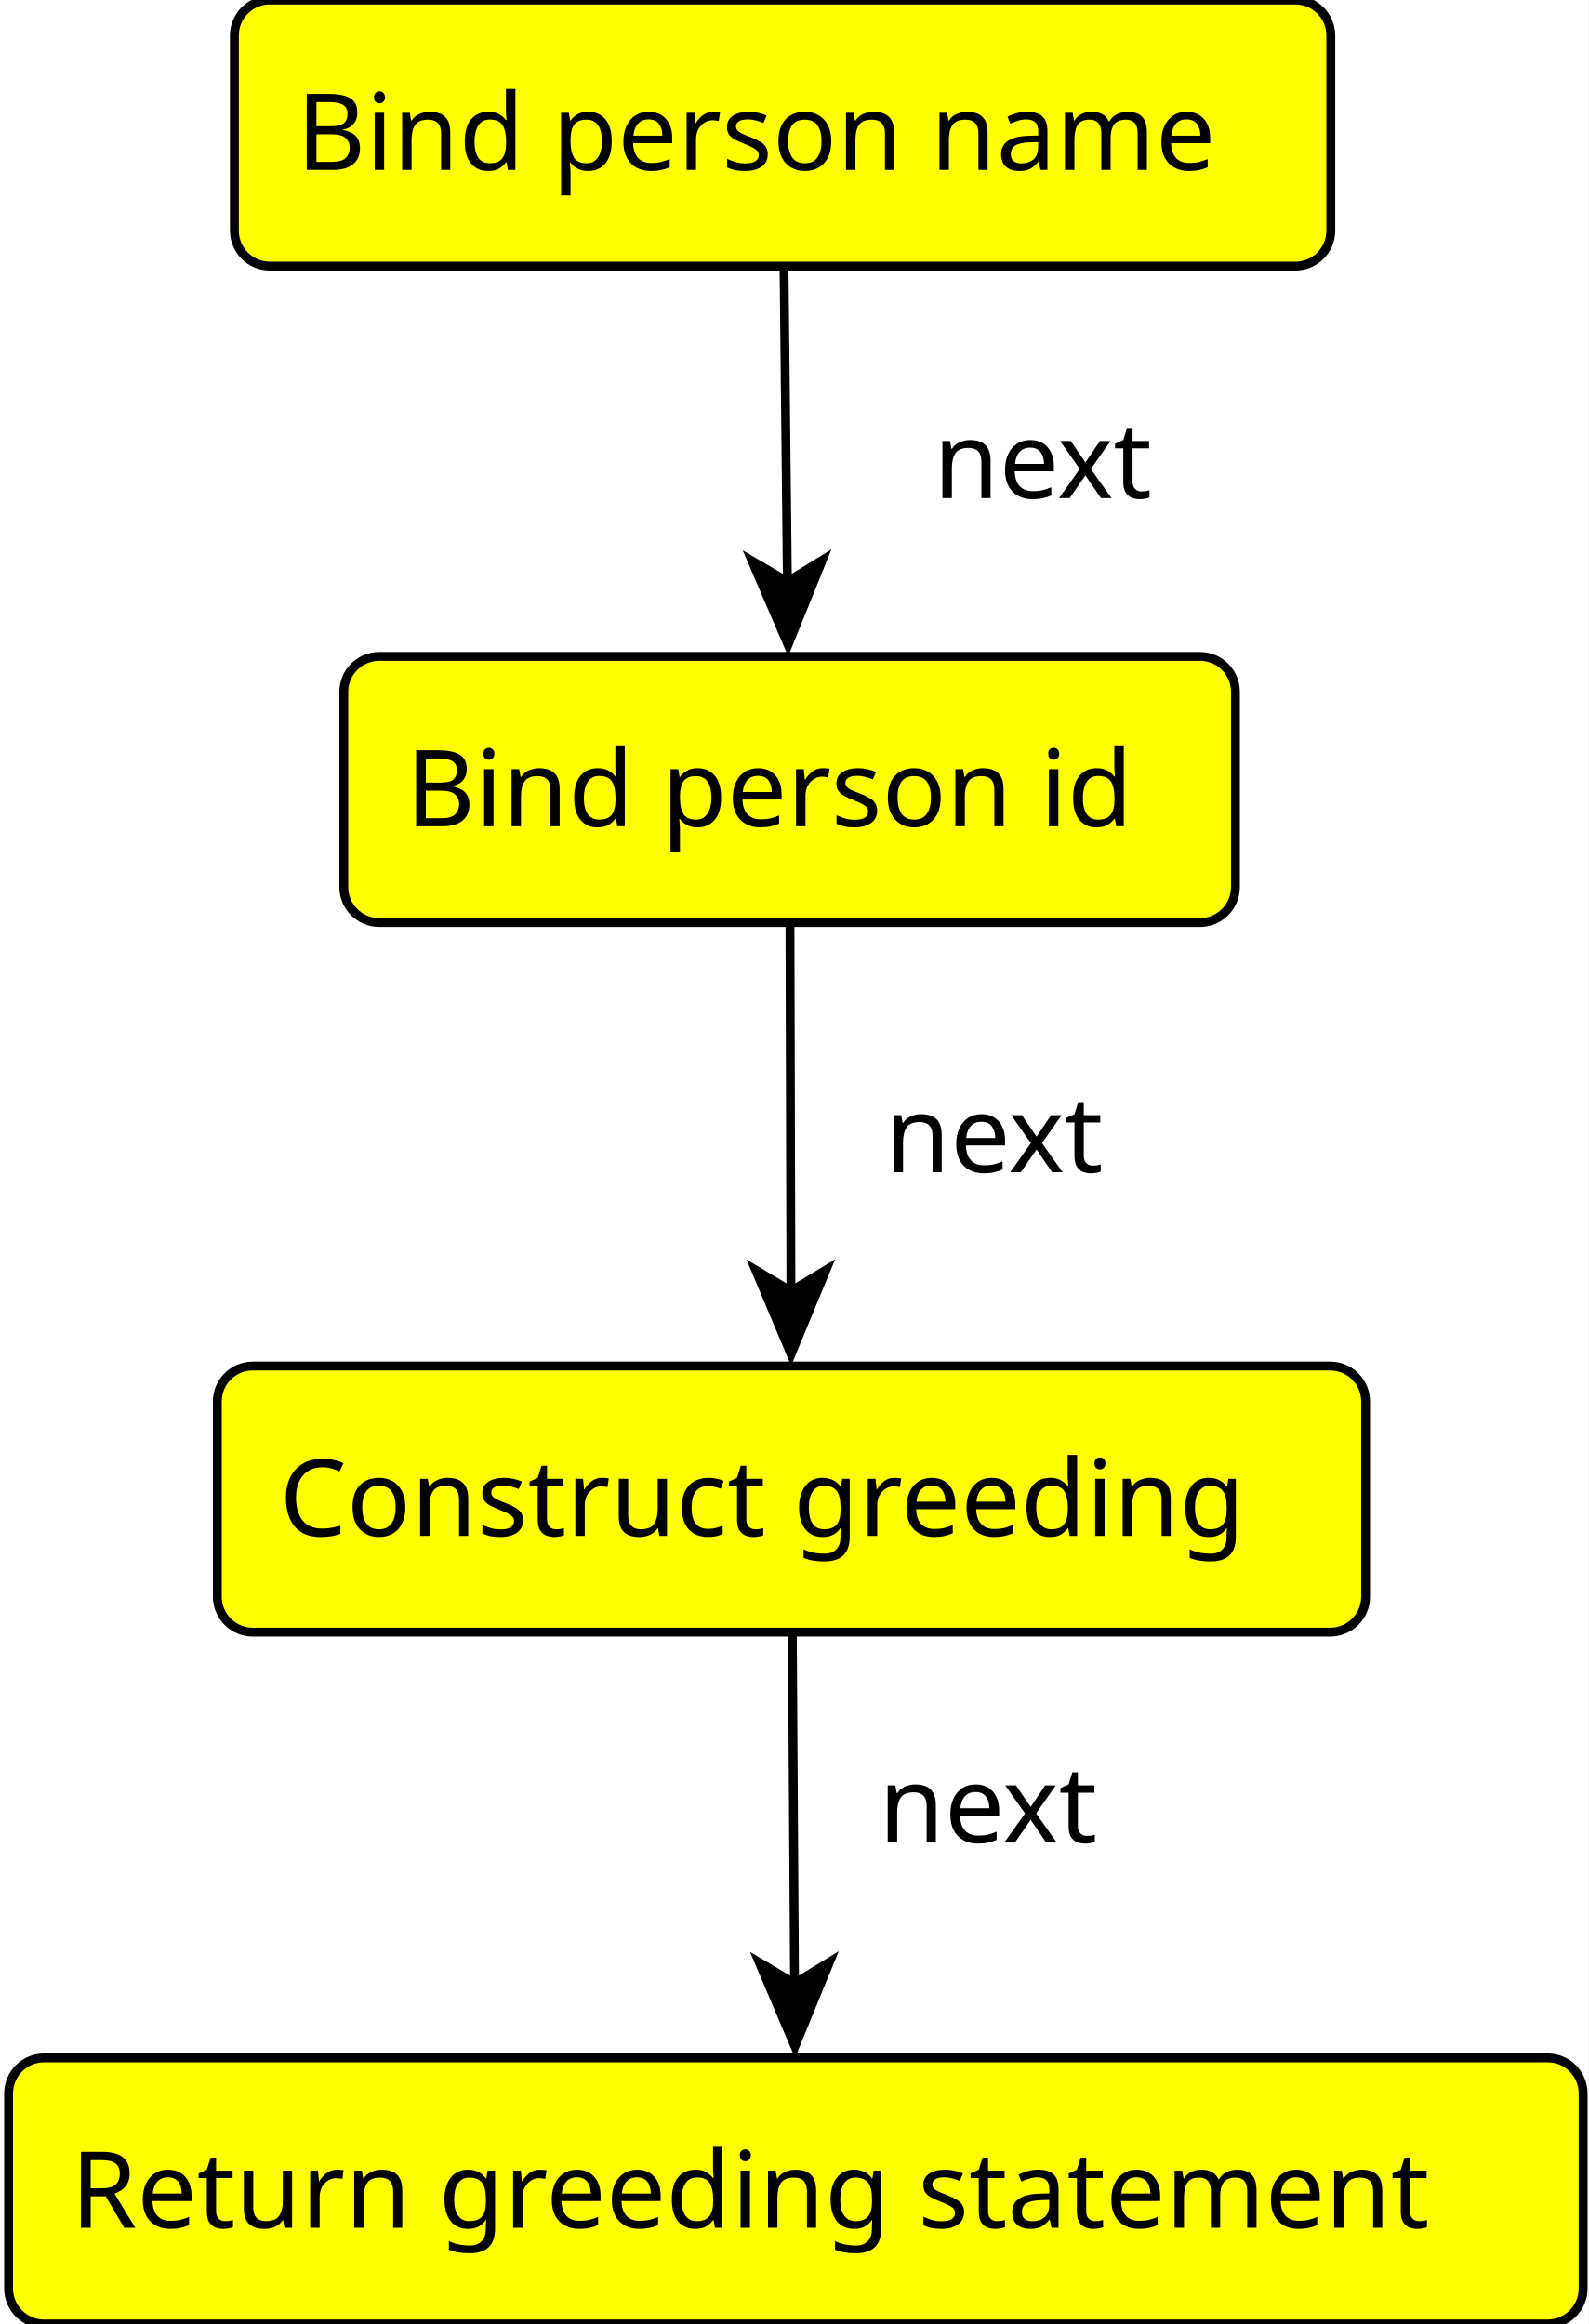
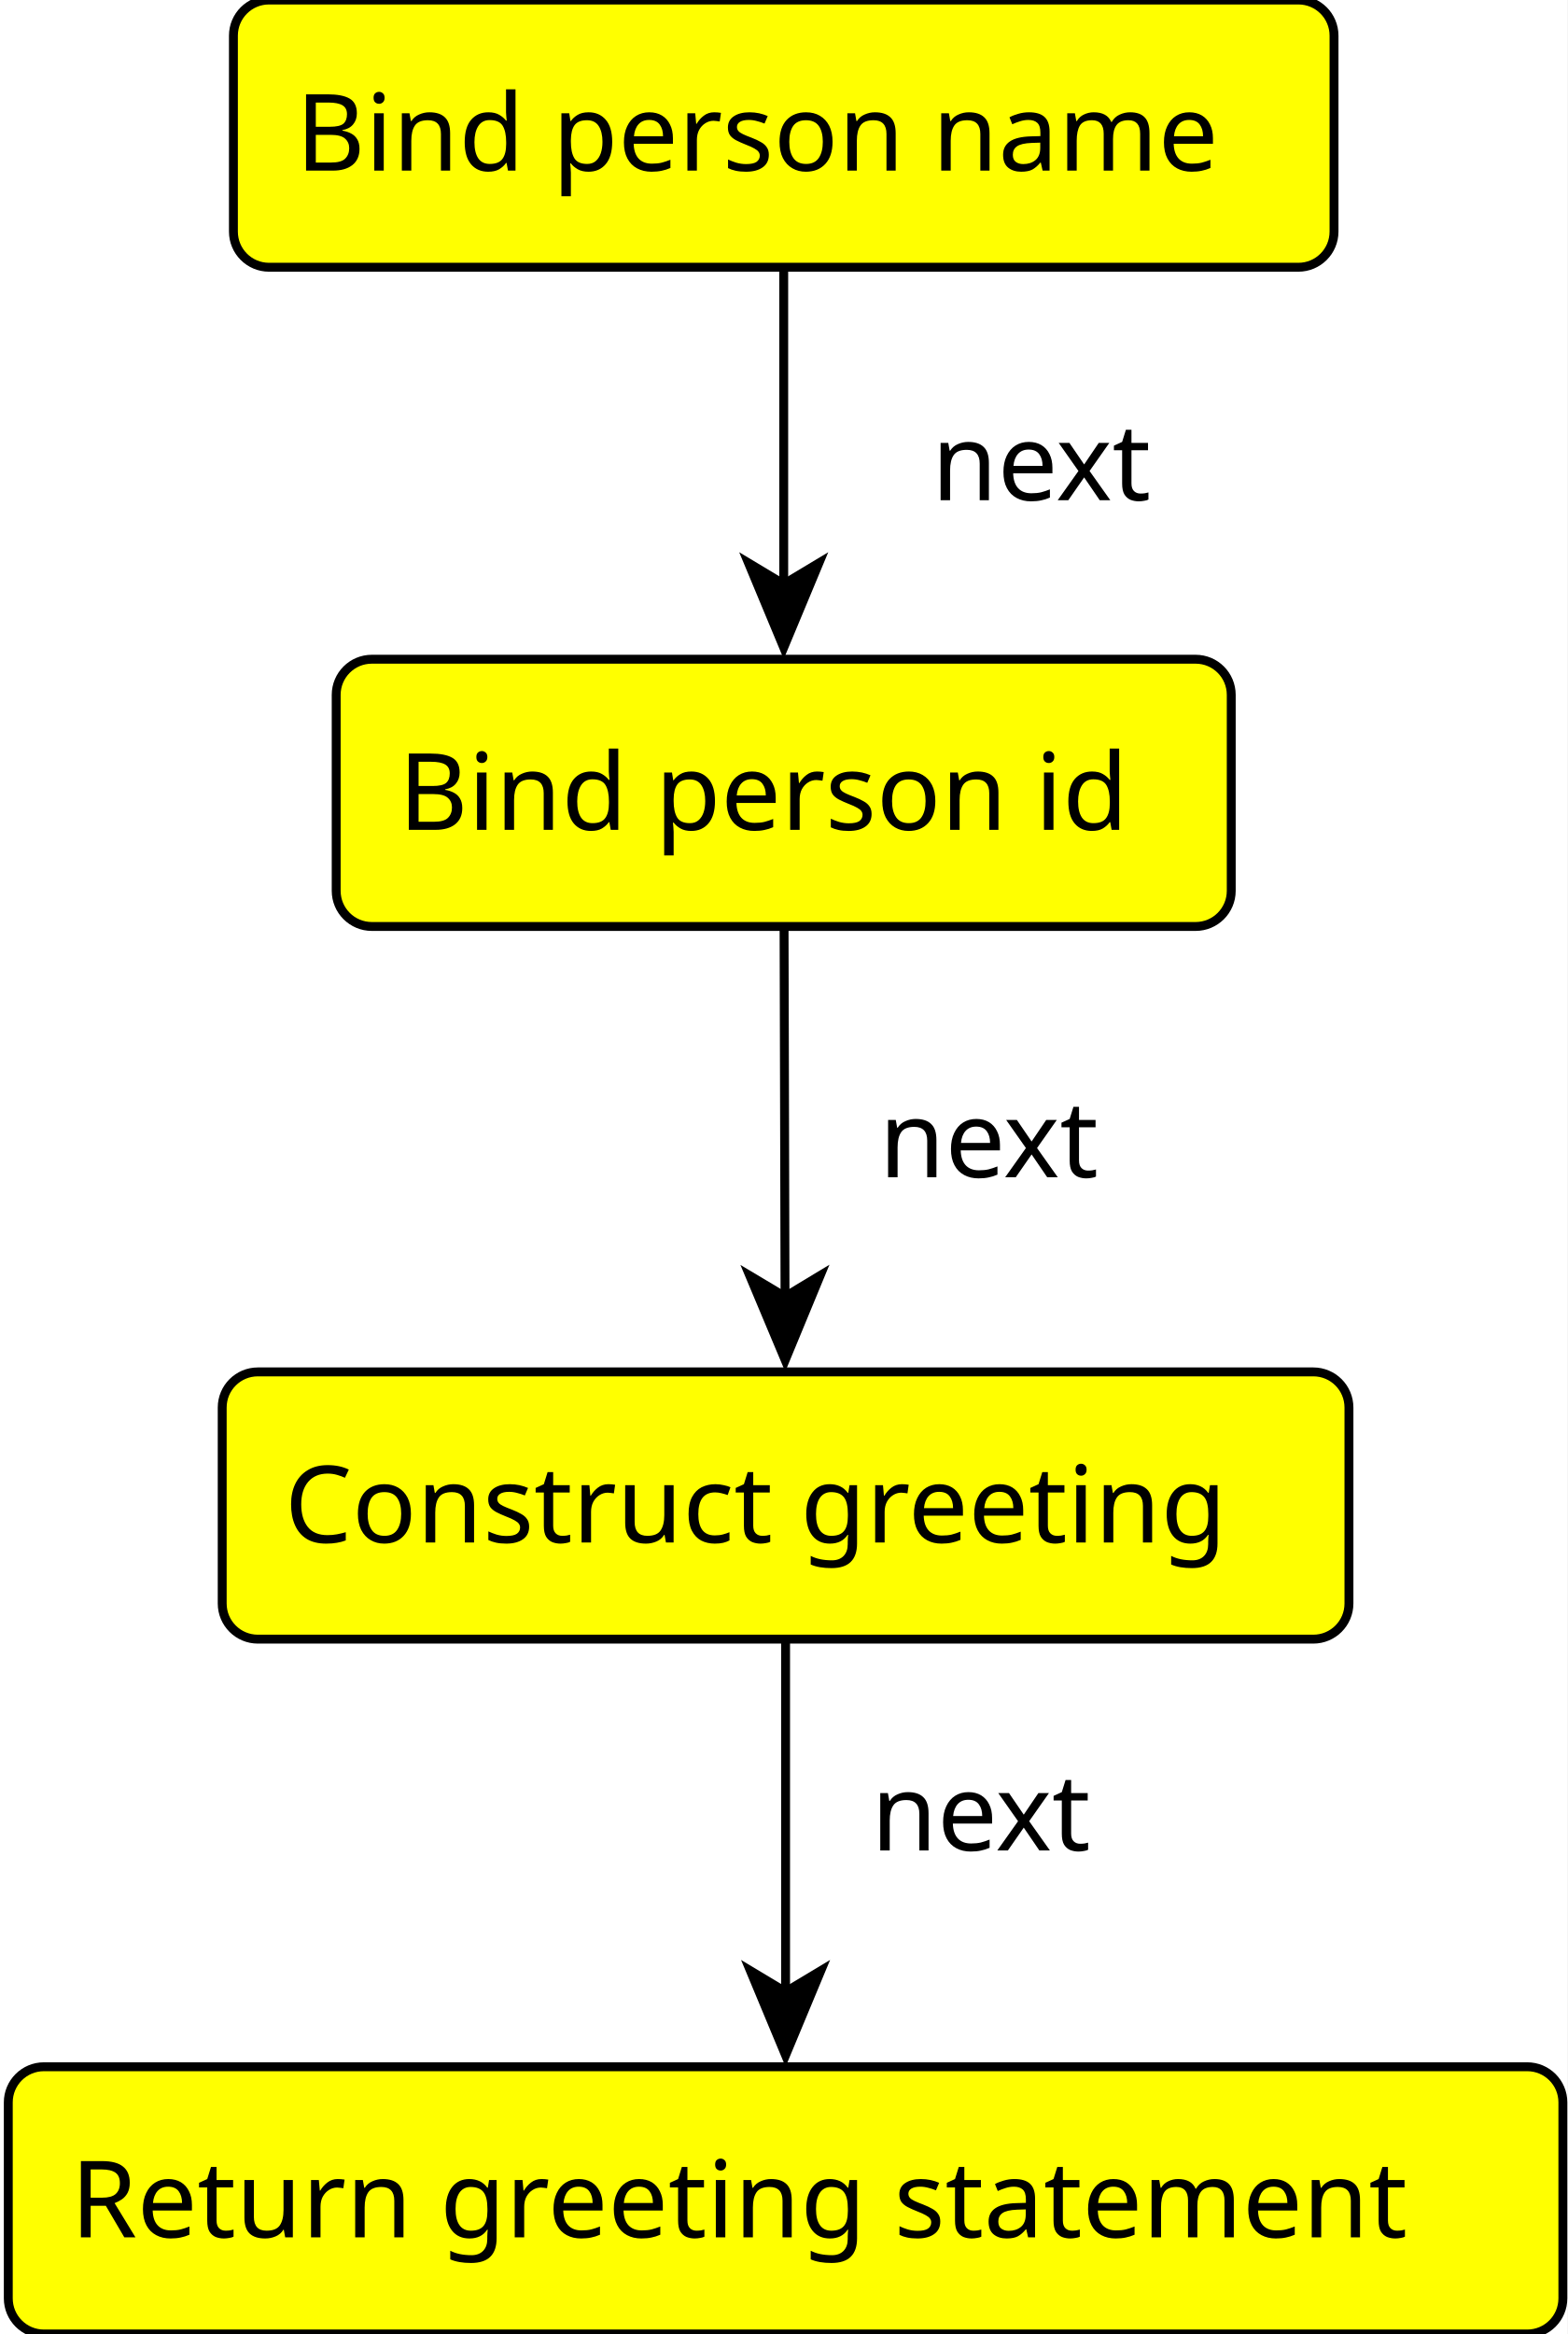
- <svg xmlns="http://www.w3.org/2000/svg" fill-opacity="1" color-rendering="auto" color-interpolation="auto" text-rendering="auto" stroke="black" stroke-linecap="square" width="179" stroke-miterlimit="10" shape-rendering="auto" stroke-opacity="1" fill="black" stroke-dasharray="none" font-weight="normal" stroke-width="1" height="262" font-family="'Dialog'" font-style="normal" stroke-linejoin="miter" font-size="12px" stroke-dashoffset="0" image-rendering="auto">
+ <svg xmlns="http://www.w3.org/2000/svg" fill-opacity="1" color-rendering="auto" color-interpolation="auto" text-rendering="auto" stroke="black" stroke-linecap="square" width="176" stroke-miterlimit="10" shape-rendering="auto" stroke-opacity="1" fill="black" stroke-dasharray="none" font-weight="normal" stroke-width="1" height="262" font-family="'Dialog'" font-style="normal" stroke-linejoin="miter" font-size="12px" stroke-dashoffset="0" image-rendering="auto">
  <defs id="genericDefs" />
  <g>
    <defs id="defs1">
      <clipPath clipPathUnits="userSpaceOnUse" id="clipPath1">
-         <path d="M0 0 L179 0 L179 262 L0 262 L0 0 Z" />
+         <path d="M0 0 L176 0 L176 262 L0 262 L0 0 Z" />
      </clipPath>
      <clipPath clipPathUnits="userSpaceOnUse" id="clipPath2">
-         <path d="M303 83 L482 83 L482 345 L303 345 L303 83 Z" />
+         <path d="M304 83 L480 83 L480 345 L304 345 L304 83 Z" />
      </clipPath>
    </defs>
-     <g fill="white" text-rendering="geometricPrecision" shape-rendering="geometricPrecision" transform="translate(-303,-83)" stroke="white">
-       <rect x="303" width="179" height="262" y="83" clip-path="url(#clipPath2)" stroke="none" />
+     <g fill="white" text-rendering="geometricPrecision" shape-rendering="geometricPrecision" transform="translate(-304,-83)" stroke="white">
+       <rect x="304" width="176" height="262" y="83" clip-path="url(#clipPath2)" stroke="none" />
    </g>
-     <g fill="yellow" text-rendering="geometricPrecision" shape-rendering="geometricPrecision" transform="matrix(1,0,0,1,-303,-83)" stroke="yellow">
+     <g fill="yellow" text-rendering="geometricPrecision" shape-rendering="geometricPrecision" transform="matrix(1,0,0,1,-304,-83)" stroke="yellow">
      <rect x="341.749" y="157" clip-path="url(#clipPath2)" width="100.502" rx="4" ry="4" height="30" stroke="none" />
    </g>
-     <g text-rendering="geometricPrecision" stroke-miterlimit="1.45" shape-rendering="geometricPrecision" font-family="sans-serif" transform="matrix(1,0,0,1,-303,-83)" stroke-linecap="butt">
+     <g text-rendering="geometricPrecision" stroke-miterlimit="1.45" shape-rendering="geometricPrecision" font-family="sans-serif" transform="matrix(1,0,0,1,-304,-83)" stroke-linecap="butt">
      <text x="348.749" xml:space="preserve" y="176.154" clip-path="url(#clipPath2)" stroke="none">Bind person id</text>
      <rect x="341.749" y="157" clip-path="url(#clipPath2)" fill="none" width="100.502" rx="4" ry="4" height="30" />
    </g>
-     <g fill="yellow" text-rendering="geometricPrecision" shape-rendering="geometricPrecision" transform="matrix(1,0,0,1,-303,-83)" stroke="yellow">
-       <rect x="327.494" y="237" clip-path="url(#clipPath2)" width="129.43" rx="4" ry="4" height="30" stroke="none" />
+     <g fill="yellow" text-rendering="geometricPrecision" shape-rendering="geometricPrecision" transform="matrix(1,0,0,1,-304,-83)" stroke="yellow">
+       <rect x="328.95" y="237" clip-path="url(#clipPath2)" width="126.518" rx="4" ry="4" height="30" stroke="none" />
    </g>
-     <g text-rendering="geometricPrecision" stroke-miterlimit="1.45" shape-rendering="geometricPrecision" font-family="sans-serif" transform="matrix(1,0,0,1,-303,-83)" stroke-linecap="butt">
-       <text x="334.494" xml:space="preserve" y="256.154" clip-path="url(#clipPath2)" stroke="none">Construct greeding</text>
-       <rect x="327.494" y="237" clip-path="url(#clipPath2)" fill="none" width="129.43" rx="4" ry="4" height="30" />
+     <g text-rendering="geometricPrecision" stroke-miterlimit="1.45" shape-rendering="geometricPrecision" font-family="sans-serif" transform="matrix(1,0,0,1,-304,-83)" stroke-linecap="butt">
+       <text x="335.95" xml:space="preserve" y="256.154" clip-path="url(#clipPath2)" stroke="none">Construct greeting</text>
+       <rect x="328.95" y="237" clip-path="url(#clipPath2)" fill="none" width="126.518" rx="4" ry="4" height="30" />
    </g>
-     <g fill="yellow" text-rendering="geometricPrecision" shape-rendering="geometricPrecision" transform="matrix(1,0,0,1,-303,-83)" stroke="yellow">
-       <rect x="303.968" y="315" clip-path="url(#clipPath2)" width="177.471" rx="4" ry="4" height="30" stroke="none" />
+     <g fill="yellow" text-rendering="geometricPrecision" shape-rendering="geometricPrecision" transform="matrix(1,0,0,1,-304,-83)" stroke="yellow">
+       <rect x="304.93" y="315" clip-path="url(#clipPath2)" width="174.559" rx="4" ry="4" height="30" stroke="none" />
    </g>
-     <g text-rendering="geometricPrecision" stroke-miterlimit="1.45" shape-rendering="geometricPrecision" font-family="sans-serif" transform="matrix(1,0,0,1,-303,-83)" stroke-linecap="butt">
-       <text x="310.968" xml:space="preserve" y="334.154" clip-path="url(#clipPath2)" stroke="none">Return greeding statement</text>
-       <rect x="303.968" y="315" clip-path="url(#clipPath2)" fill="none" width="177.471" rx="4" ry="4" height="30" />
+     <g text-rendering="geometricPrecision" stroke-miterlimit="1.45" shape-rendering="geometricPrecision" font-family="sans-serif" transform="matrix(1,0,0,1,-304,-83)" stroke-linecap="butt">
+       <text x="311.93" xml:space="preserve" y="334.154" clip-path="url(#clipPath2)" stroke="none">Return greeting statement</text>
+       <rect x="304.93" y="315" clip-path="url(#clipPath2)" fill="none" width="174.559" rx="4" ry="4" height="30" />
    </g>
-     <g fill="yellow" text-rendering="geometricPrecision" shape-rendering="geometricPrecision" transform="matrix(1,0,0,1,-303,-83)" stroke="yellow">
-       <rect x="329.418" y="83" clip-path="url(#clipPath2)" width="123.582" rx="4" ry="4" height="30" stroke="none" />
+     <g fill="yellow" text-rendering="geometricPrecision" shape-rendering="geometricPrecision" transform="matrix(1,0,0,1,-304,-83)" stroke="yellow">
+       <rect x="330.209" y="83" clip-path="url(#clipPath2)" width="123.582" rx="4" ry="4" height="30" stroke="none" />
    </g>
-     <g text-rendering="geometricPrecision" stroke-miterlimit="1.45" shape-rendering="geometricPrecision" font-family="sans-serif" transform="matrix(1,0,0,1,-303,-83)" stroke-linecap="butt">
-       <text x="336.418" xml:space="preserve" y="102.154" clip-path="url(#clipPath2)" stroke="none">Bind person name</text>
-       <rect x="329.418" y="83" clip-path="url(#clipPath2)" fill="none" width="123.582" rx="4" ry="4" height="30" />
+     <g text-rendering="geometricPrecision" stroke-miterlimit="1.45" shape-rendering="geometricPrecision" font-family="sans-serif" transform="matrix(1,0,0,1,-304,-83)" stroke-linecap="butt">
+       <text x="337.209" xml:space="preserve" y="102.154" clip-path="url(#clipPath2)" stroke="none">Bind person name</text>
+       <rect x="330.209" y="83" clip-path="url(#clipPath2)" fill="none" width="123.582" rx="4" ry="4" height="30" />
      <path fill="none" d="M392.039 186.961 L392.149 228.979" clip-path="url(#clipPath2)" />
      <path d="M392.17 236.979 L397.138 224.966 L392.146 227.979 L387.138 224.992 Z" clip-path="url(#clipPath2)" stroke="none" />
      <text x="402.707" xml:space="preserve" y="215.154" clip-path="url(#clipPath2)" stroke="none">next</text>
-       <path fill="none" d="M392.304 266.968 L392.558 307.012" clip-path="url(#clipPath2)" />
-       <path d="M392.608 315.011 L397.532 302.98 L392.551 306.012 L387.532 303.043 Z" clip-path="url(#clipPath2)" stroke="none" />
-       <text x="402.044" xml:space="preserve" y="290.718" clip-path="url(#clipPath2)" stroke="none">next</text>
-       <path fill="none" d="M391.369 112.995 L391.754 148.99" clip-path="url(#clipPath2)" />
-       <path d="M391.839 156.989 L396.711 144.937 L391.743 147.99 L386.712 145.044 Z" clip-path="url(#clipPath2)" stroke="none" />
-       <text x="408.209" xml:space="preserve" y="139.154" clip-path="url(#clipPath2)" stroke="none">next</text>
+       <path fill="none" d="M392.209 266.968 L392.209 307.011" clip-path="url(#clipPath2)" />
+       <path d="M392.209 315.011 L397.209 303.011 L392.209 306.011 L387.209 303.011 Z" clip-path="url(#clipPath2)" stroke="none" />
+       <text x="401.825" xml:space="preserve" y="290.718" clip-path="url(#clipPath2)" stroke="none">next</text>
+       <path fill="none" d="M392 112.995 L392 148.989" clip-path="url(#clipPath2)" />
+       <path d="M392 156.989 L397 144.989 L392 147.989 L387 144.989 Z" clip-path="url(#clipPath2)" stroke="none" />
+       <text x="408.603" xml:space="preserve" y="139.154" clip-path="url(#clipPath2)" stroke="none">next</text>
    </g>
  </g>
</svg>
